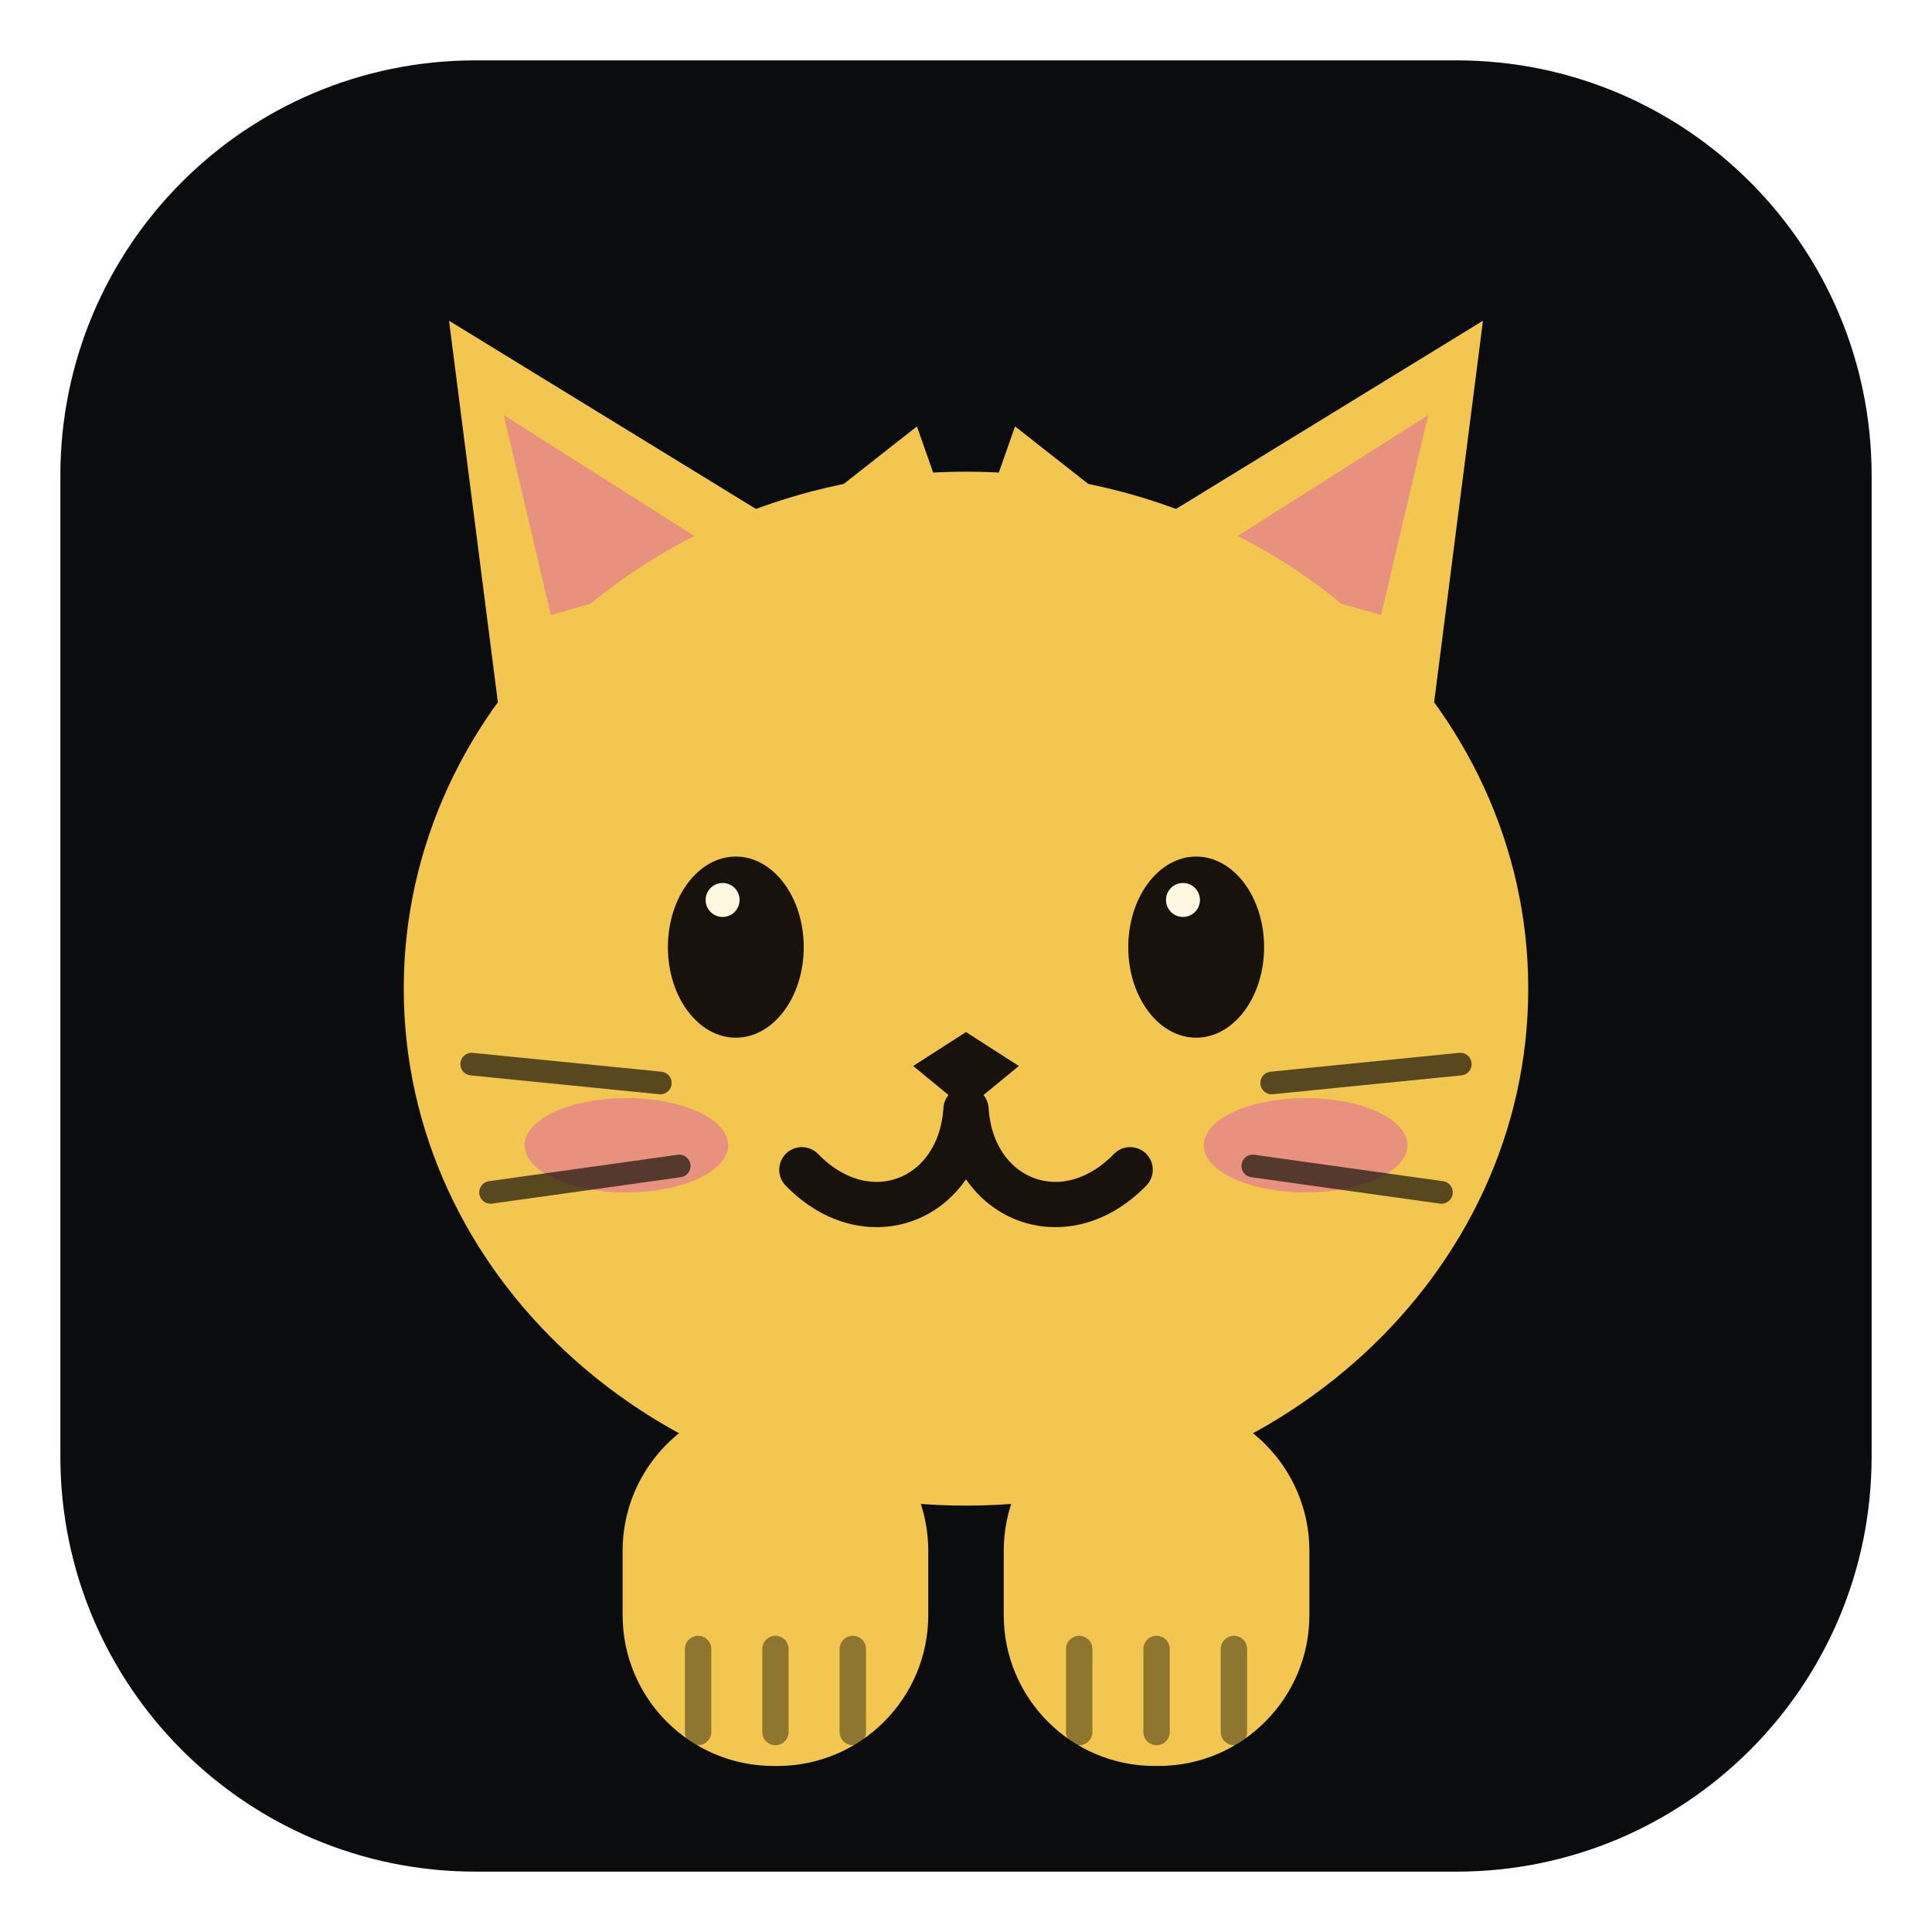
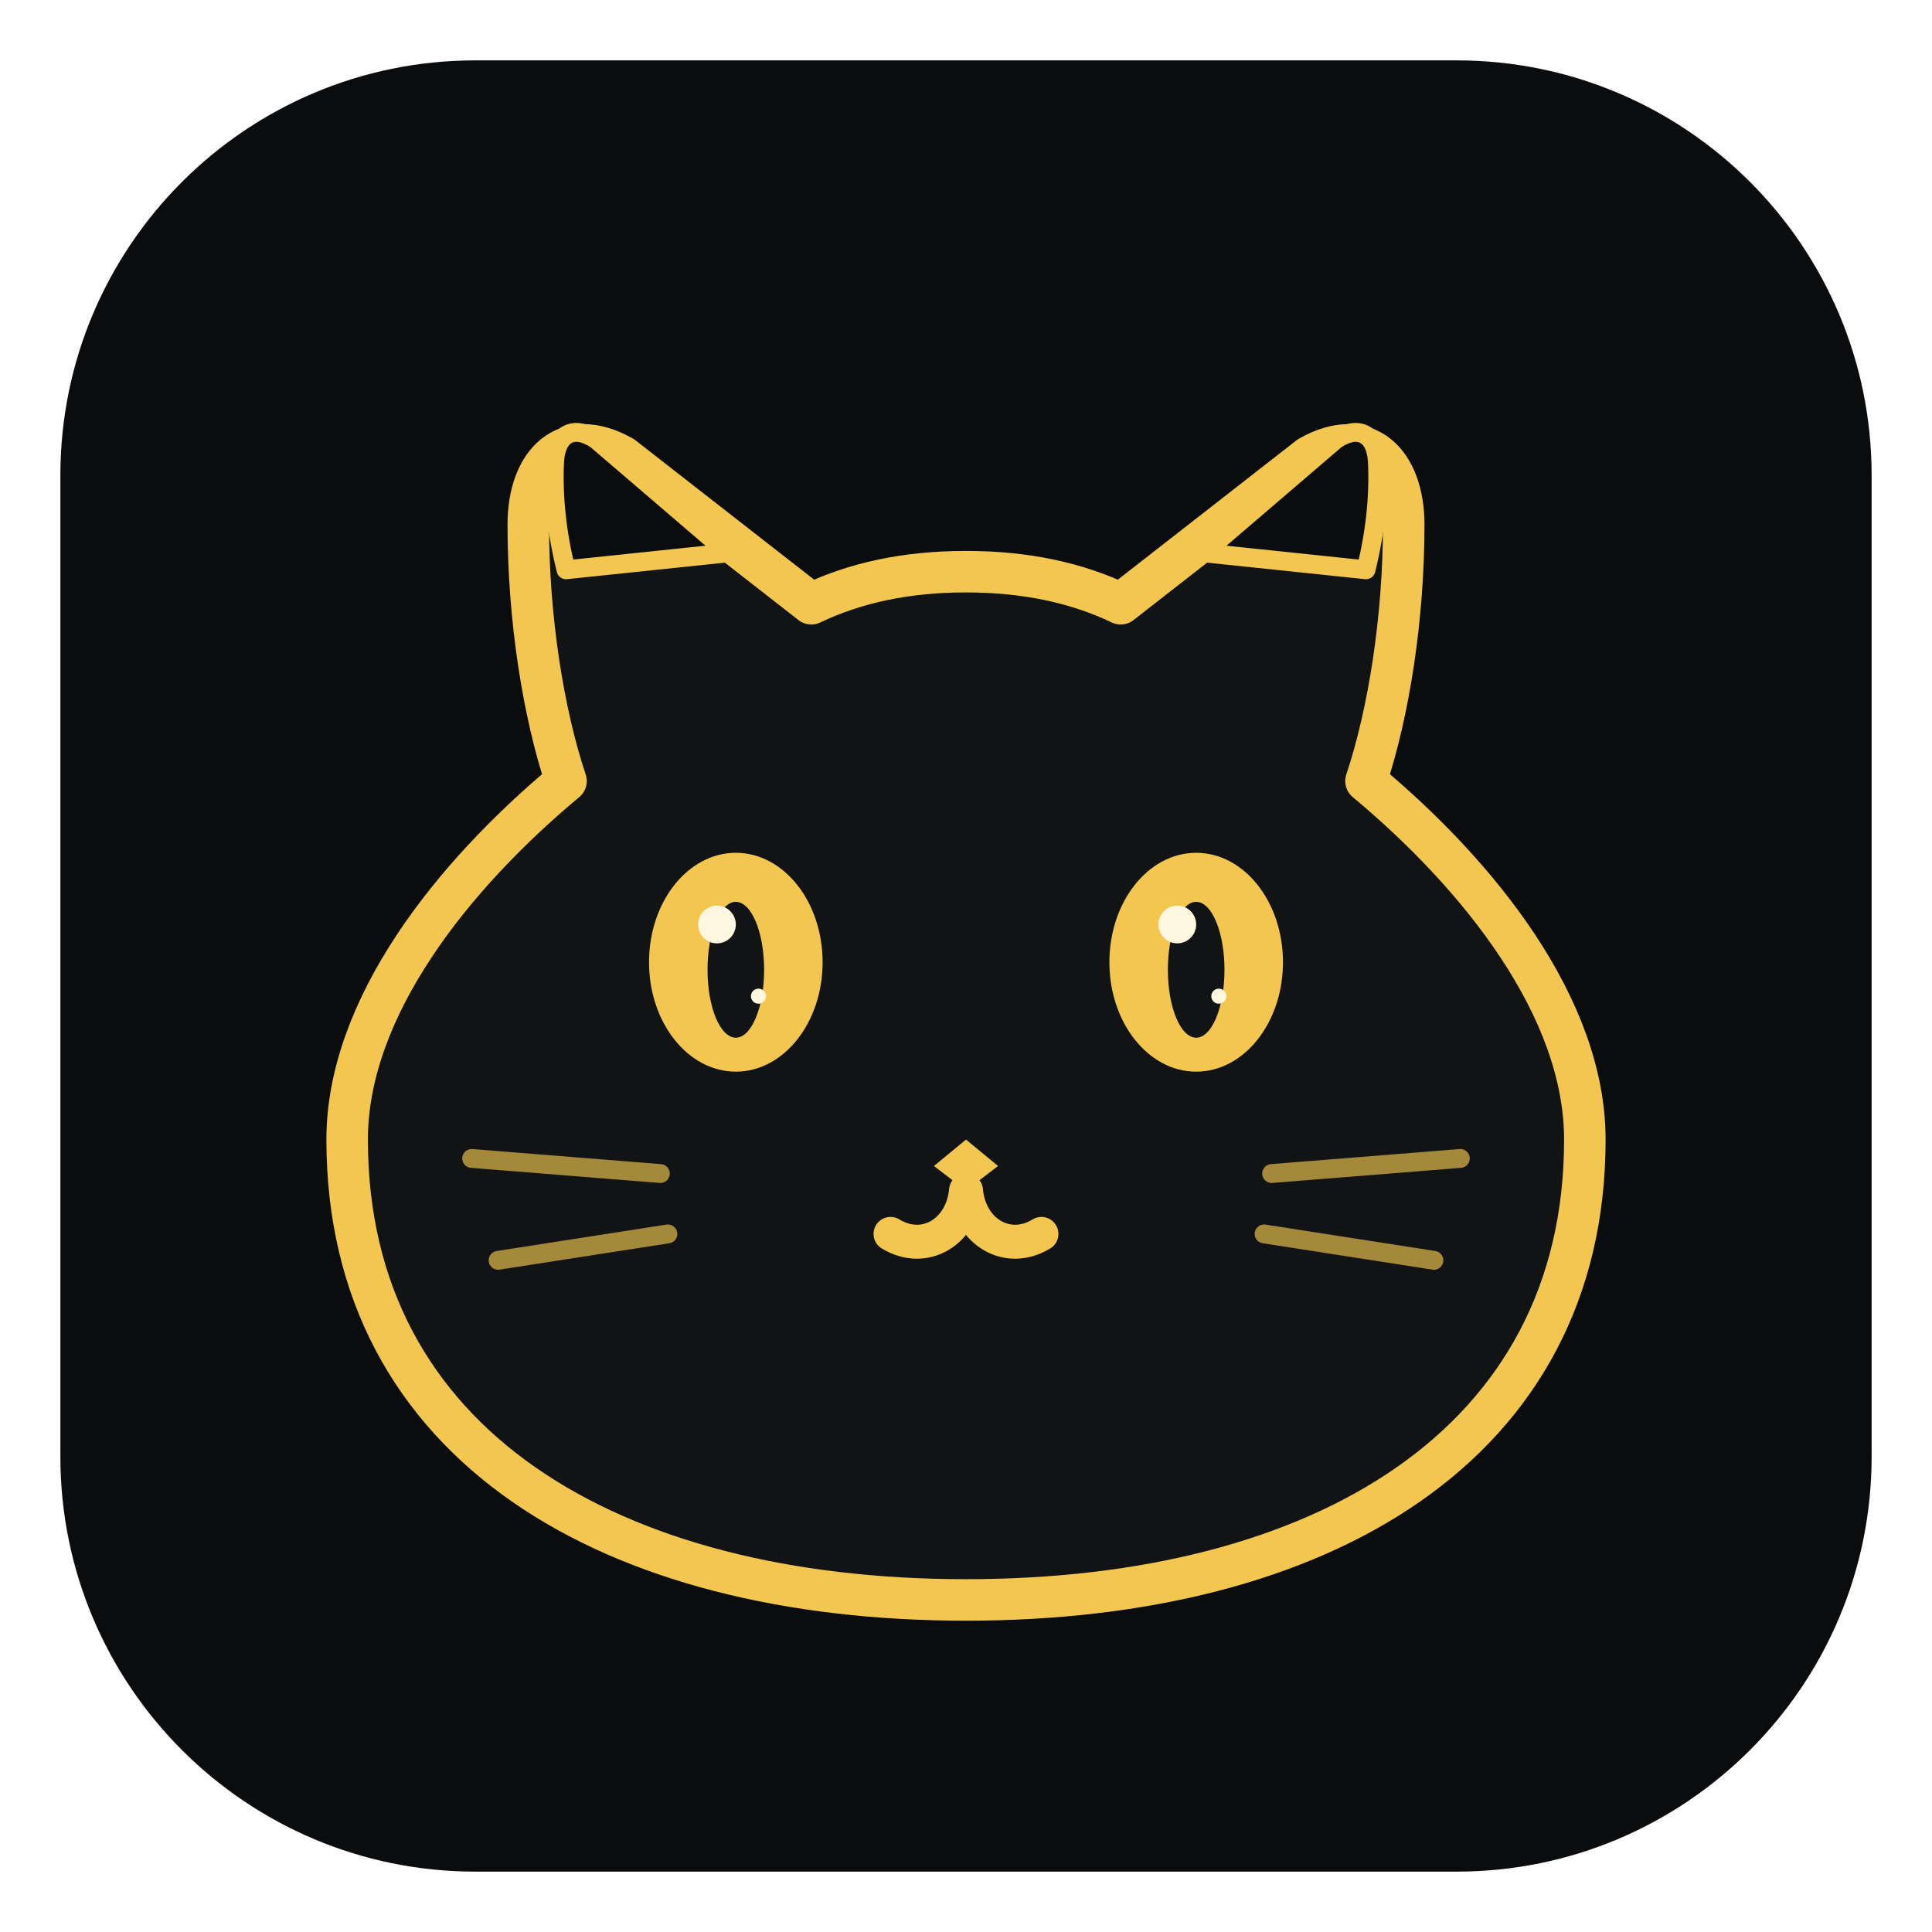
<svg xmlns="http://www.w3.org/2000/svg" viewBox="0 0 1024 1024">
  <rect x="32" y="32" width="960" height="960" rx="220" fill="#0b0c0d" />
-   <path d="m270 420-32-250 212 130Zm484 0 32-250-212 130Z" fill="#f3c74f" />
-   <path d="m292 326-25-106 123 78Zm440 0 25-106-123 78Z" fill="#e8917f" />
-   <ellipse cx="512" cy="524" rx="298" ry="274" fill="#f3c74f" />
-   <path d="m430 270 56-44 20 57m12 0 20-57 56 44" fill="#f3c74f" />
-   <ellipse cx="390" cy="502" rx="36" ry="48" fill="#17130c" />
-   <ellipse cx="634" cy="502" rx="36" ry="48" fill="#17130c" />
-   <circle cx="383" cy="477" r="9" fill="#fff7df" />
-   <circle cx="627" cy="477" r="9" fill="#fff7df" />
-   <ellipse cx="332" cy="607" rx="54" ry="25" fill="#e8917f" />
-   <ellipse cx="692" cy="607" rx="54" ry="25" fill="#e8917f" />
-   <path d="m484 565 28 23 28-23-28-18Z" fill="#17130c" />
-   <path d="M512 588c-3 48-52 68-87 32m87-32c3 48 52 68 87 32" fill="none" stroke="#17130c" stroke-width="24" stroke-linecap="round" />
-   <path d="M350 574 250 564m110 54-100 14m414-58 100-10m-110 54 100 14" fill="none" stroke="#17130c" stroke-width="12" stroke-linecap="round" opacity=".7" />
-   <rect x="330" y="742" width="162" height="194" rx="80" fill="#f3c74f" />
-   <rect x="532" y="742" width="162" height="194" rx="80" fill="#f3c74f" />
-   <path d="M370 874v44m41-44v44m41-44v44m120-44v44m41-44v44m41-44v44" stroke="#17130c" stroke-width="14" stroke-linecap="round" opacity=".45" />
+   <path d="M300 414c-12-36-20-86-20-136 0-33 20-53 50-36l100 78c23-11 50-17 82-17s59 6 82 17l100-78c30-17 50 3 50 36 0 50-8 100-20 136 60 50 116 120 116 190 0 162-140 244-328 244s-328-82-328-244c0-70 56-140 116-190Z" fill="#121315" stroke="#f3c74f" stroke-width="22" stroke-linejoin="round" />
+   <path d="M300 302c-5-20-7-40-6-58 1-14 10-19 22-11l70 60Z" fill="#0b0c0d" stroke="#f3c74f" stroke-width="10" stroke-linejoin="round" />
+   <path d="M724 302c5-20 7-40 6-58-1-14-10-19-22-11l-70 60Z" fill="#0b0c0d" stroke="#f3c74f" stroke-width="10" stroke-linejoin="round" />
+   <ellipse cx="390" cy="510" rx="46" ry="58" fill="#f3c74f" />
+   <ellipse cx="634" cy="510" rx="46" ry="58" fill="#f3c74f" />
+   <ellipse cx="390" cy="514" rx="15" ry="36" fill="#121315" />
+   <ellipse cx="634" cy="514" rx="15" ry="36" fill="#121315" />
+   <circle cx="380" cy="490" r="10" fill="#fff7df" />
+   <circle cx="624" cy="490" r="10" fill="#fff7df" />
+   <circle cx="402" cy="528" r="4" fill="#fff7df" />
+   <circle cx="646" cy="528" r="4" fill="#fff7df" />
+   <path d="m512 604 17 14-17 13-17-13Z" fill="#f3c74f" />
+   <path d="M512 631c-2 22-22 34-40 23m40-23c2 22 22 34 40 23" fill="none" stroke="#f3c74f" stroke-width="18" stroke-linecap="round" />
+   <path d="M350 622 250 614m104 40-90 14m410-46 100-8m-104 40 90 14" fill="none" stroke="#f3c74f" stroke-width="10" stroke-linecap="round" opacity=".65" />
</svg>
